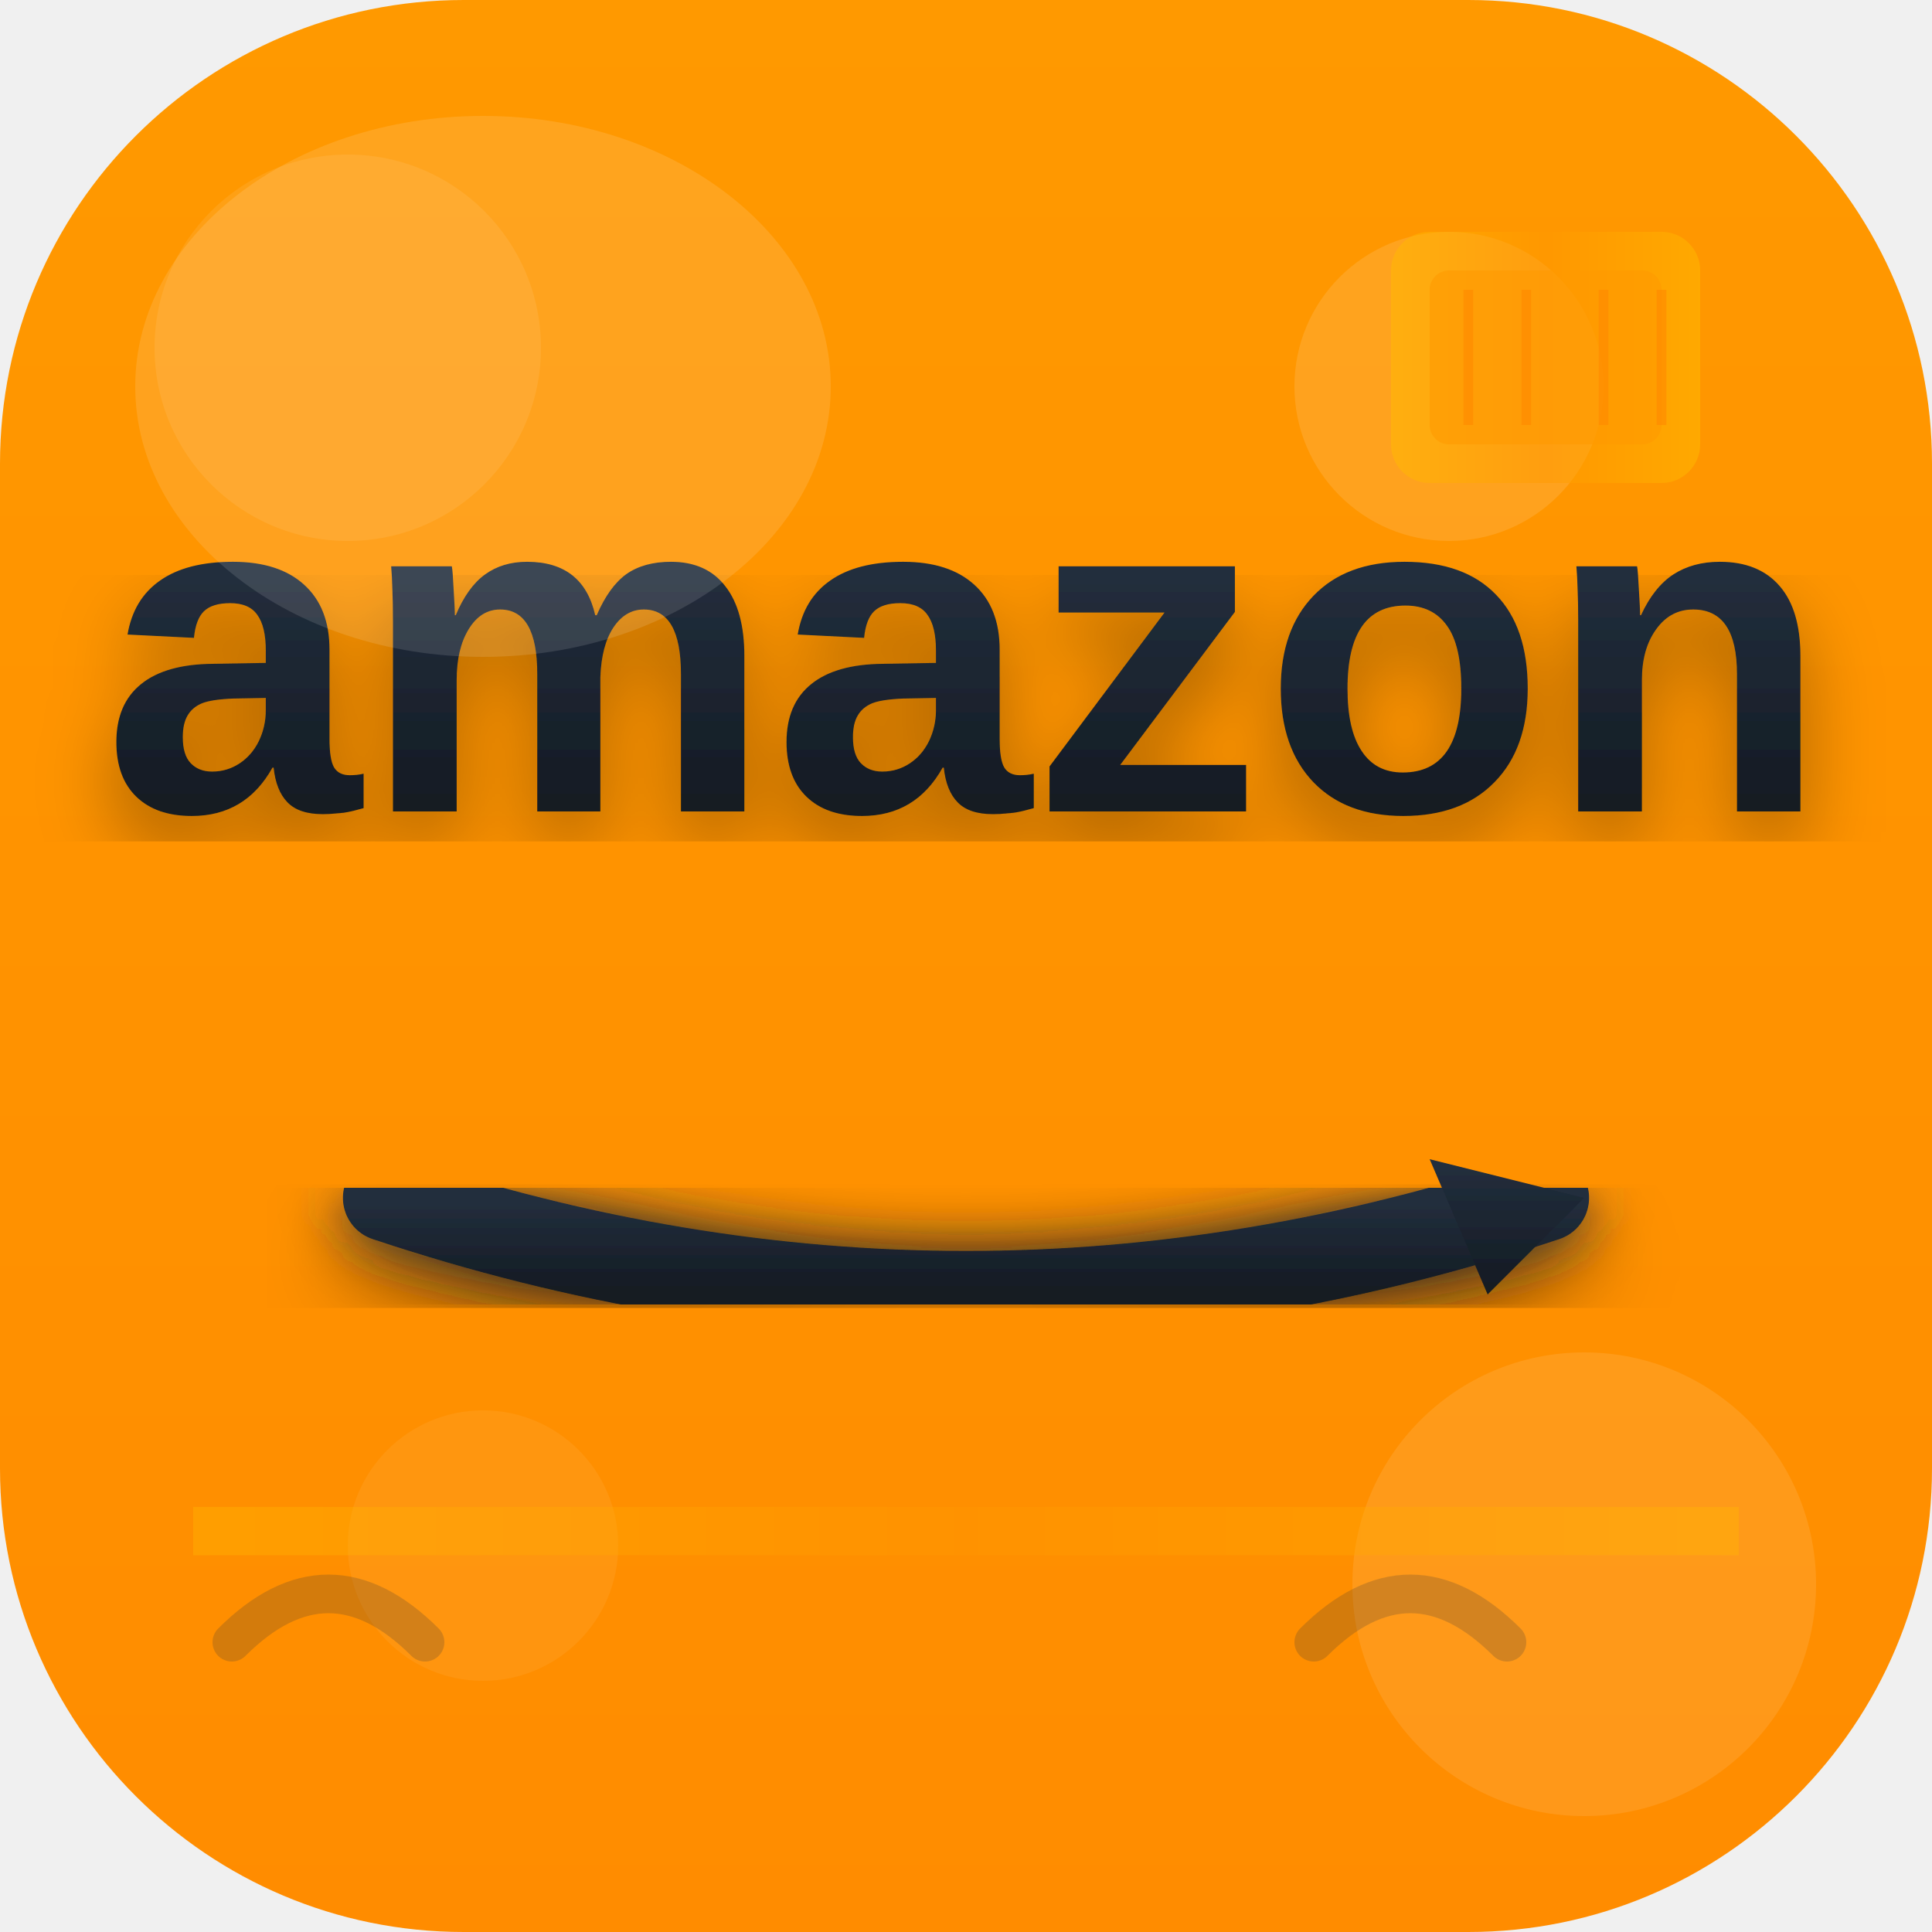
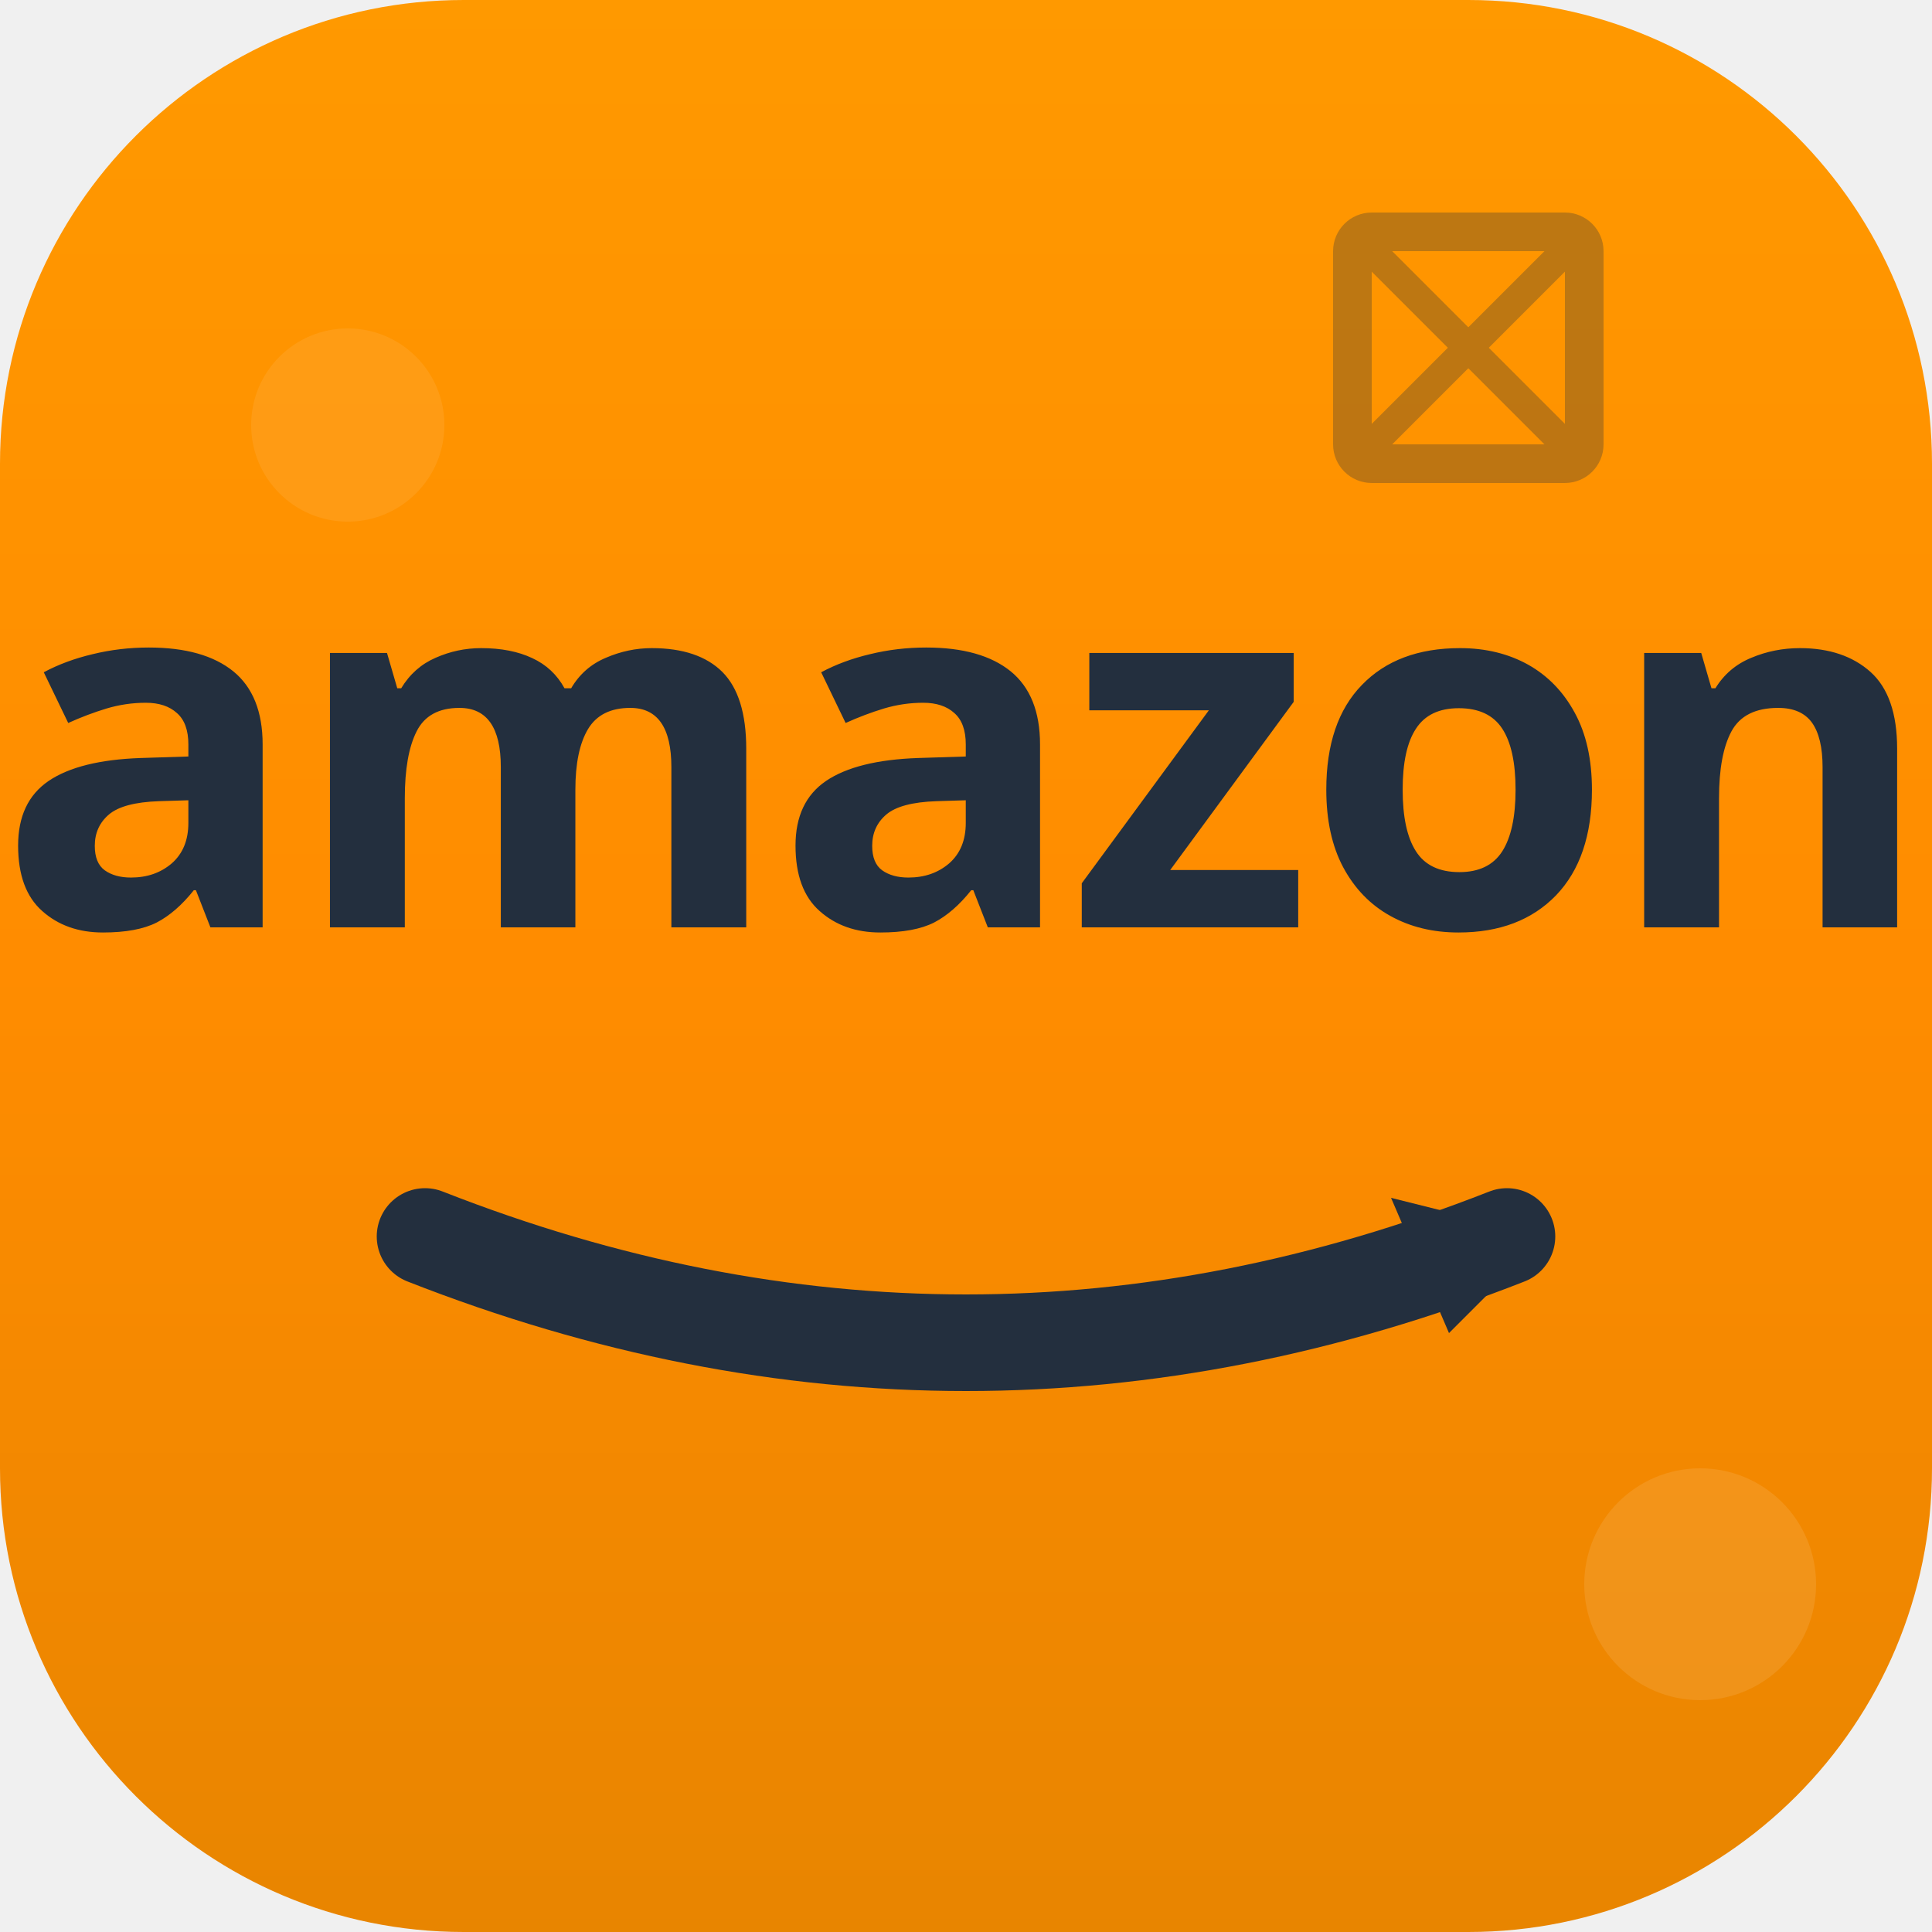
<svg xmlns="http://www.w3.org/2000/svg" viewBox="0 0 100 100" width="100" height="100">
  <defs>
    <linearGradient id="amazonBg" x1="0%" y1="0%" x2="0%" y2="100%">
      <stop offset="0%" style="stop-color:#FF9900;stop-opacity:1" />
-       <stop offset="100%" style="stop-color:#FF8C00;stop-opacity:1" />
+       <stop offset="50%" style="stop-color:#FF8C00;stop-opacity:1" />
+       <stop offset="100%" style="stop-color:#E88500;stop-opacity:1" />
    </linearGradient>
    <linearGradient id="amazonDark" x1="0%" y1="0%" x2="0%" y2="100%">
      <stop offset="0%" style="stop-color:#232F3E;stop-opacity:1" />
      <stop offset="100%" style="stop-color:#131A22;stop-opacity:1" />
    </linearGradient>
-     <linearGradient id="amazonOrange" x1="0%" y1="0%" x2="100%" y2="0%">
-       <stop offset="0%" style="stop-color:#FFBB00;stop-opacity:1" />
-       <stop offset="50%" style="stop-color:#FF9900;stop-opacity:1" />
-       <stop offset="100%" style="stop-color:#FFBB00;stop-opacity:1" />
-     </linearGradient>
-     <filter id="amazonShadow">
-       <feGaussianBlur in="SourceAlpha" stdDeviation="2" />
-       <feOffset dx="0" dy="2" />
-       <feComponentTransfer>
-         <feFuncA type="linear" slope="0.35" />
-       </feComponentTransfer>
-       <feMerge>
-         <feMergeNode />
-         <feMergeNode in="SourceGraphic" />
-       </feMerge>
-     </filter>
-     <filter id="amazonGlow">
-       <feGaussianBlur stdDeviation="1.5" result="coloredBlur" />
-       <feMerge>
-         <feMergeNode in="coloredBlur" />
-         <feMergeNode in="SourceGraphic" />
-       </feMerge>
-     </filter>
  </defs>
  <rect width="100" height="100" rx="24" fill="url(#amazonBg)" />
-   <circle cx="18" cy="18" r="10" fill="#FFFFFF" opacity="0.08" />
-   <circle cx="82" cy="82" r="12" fill="#FFFFFF" opacity="0.1" />
-   <circle cx="75" cy="20" r="8" fill="#FFFFFF" opacity="0.12" />
-   <circle cx="25" cy="80" r="7" fill="#FFFFFF" opacity="0.06" />
-   <text x="50" y="42" font-family="Amazon Ember, Arial, sans-serif" font-size="24" font-weight="700" fill="url(#amazonDark)" text-anchor="middle" filter="url(#amazonShadow)">amazon</text>
-   <g filter="url(#amazonShadow)">
-     <path d="M 20 62 Q 50 72 80 62" stroke="url(#amazonDark)" stroke-width="4.5" fill="none" stroke-linecap="round" filter="url(#amazonGlow)" />
-     <path d="M 74 60 L 82 62 L 77 67 Z" fill="url(#amazonDark)" />
+   <text x="50" y="48" font-family="Amazon Ember, Arial Black, sans-serif" font-size="26" font-weight="700" letter-spacing="-0.5" text-anchor="middle" fill="#232F3E">amazon</text>
+   <g>
+     <path d="M 22 64 Q 50 75 78 64" stroke="#232F3E" stroke-width="5" fill="none" stroke-linecap="round" />
+     <polygon points="72,62 80,64 75,69" fill="#232F3E" />
  </g>
-   <path d="M 12 85 Q 17 80 22 85" stroke="#232F3E" stroke-width="2" fill="none" opacity="0.2" stroke-linecap="round" />
-   <path d="M 68 85 Q 73 80 78 85" stroke="#232F3E" stroke-width="2" fill="none" opacity="0.2" stroke-linecap="round" />
-   <g transform="translate(72, 12)">
-     <rect width="16" height="13" rx="2" fill="url(#amazonOrange)" opacity="0.5" />
-     <rect x="2" y="2" width="12" height="9" rx="1" fill="#FF9900" opacity="0.6" />
-     <line x1="4" y1="3" x2="4" y2="10" stroke="#FF8800" stroke-width="0.5" opacity="0.6" />
-     <line x1="7" y1="3" x2="7" y2="10" stroke="#FF8800" stroke-width="0.5" opacity="0.6" />
-     <line x1="11" y1="3" x2="11" y2="10" stroke="#FF8800" stroke-width="0.5" opacity="0.6" />
-     <line x1="14" y1="3" x2="14" y2="10" stroke="#FF8800" stroke-width="0.5" opacity="0.6" />
+   <g transform="translate(76, 18)" opacity="0.3">
+     <rect x="-6" y="-6" width="12" height="12" rx="1" stroke="#232F3E" stroke-width="2" fill="none" />
+     <line x1="-6" y1="-6" x2="6" y2="6" stroke="#232F3E" stroke-width="1.5" />
+     <line x1="6" y1="-6" x2="-6" y2="6" stroke="#232F3E" stroke-width="1.5" />
  </g>
-   <rect x="10" y="78" width="80" height="2.5" fill="url(#amazonOrange)" opacity="0.35" />
-   <ellipse cx="25" cy="20" rx="18" ry="14" fill="#FFFFFF" opacity="0.12" />
+   <circle cx="18" cy="22" r="5" fill="#FFFFFF" opacity="0.08" />
+   <circle cx="88" cy="82" r="6" fill="#FFFFFF" opacity="0.1" />
</svg>
